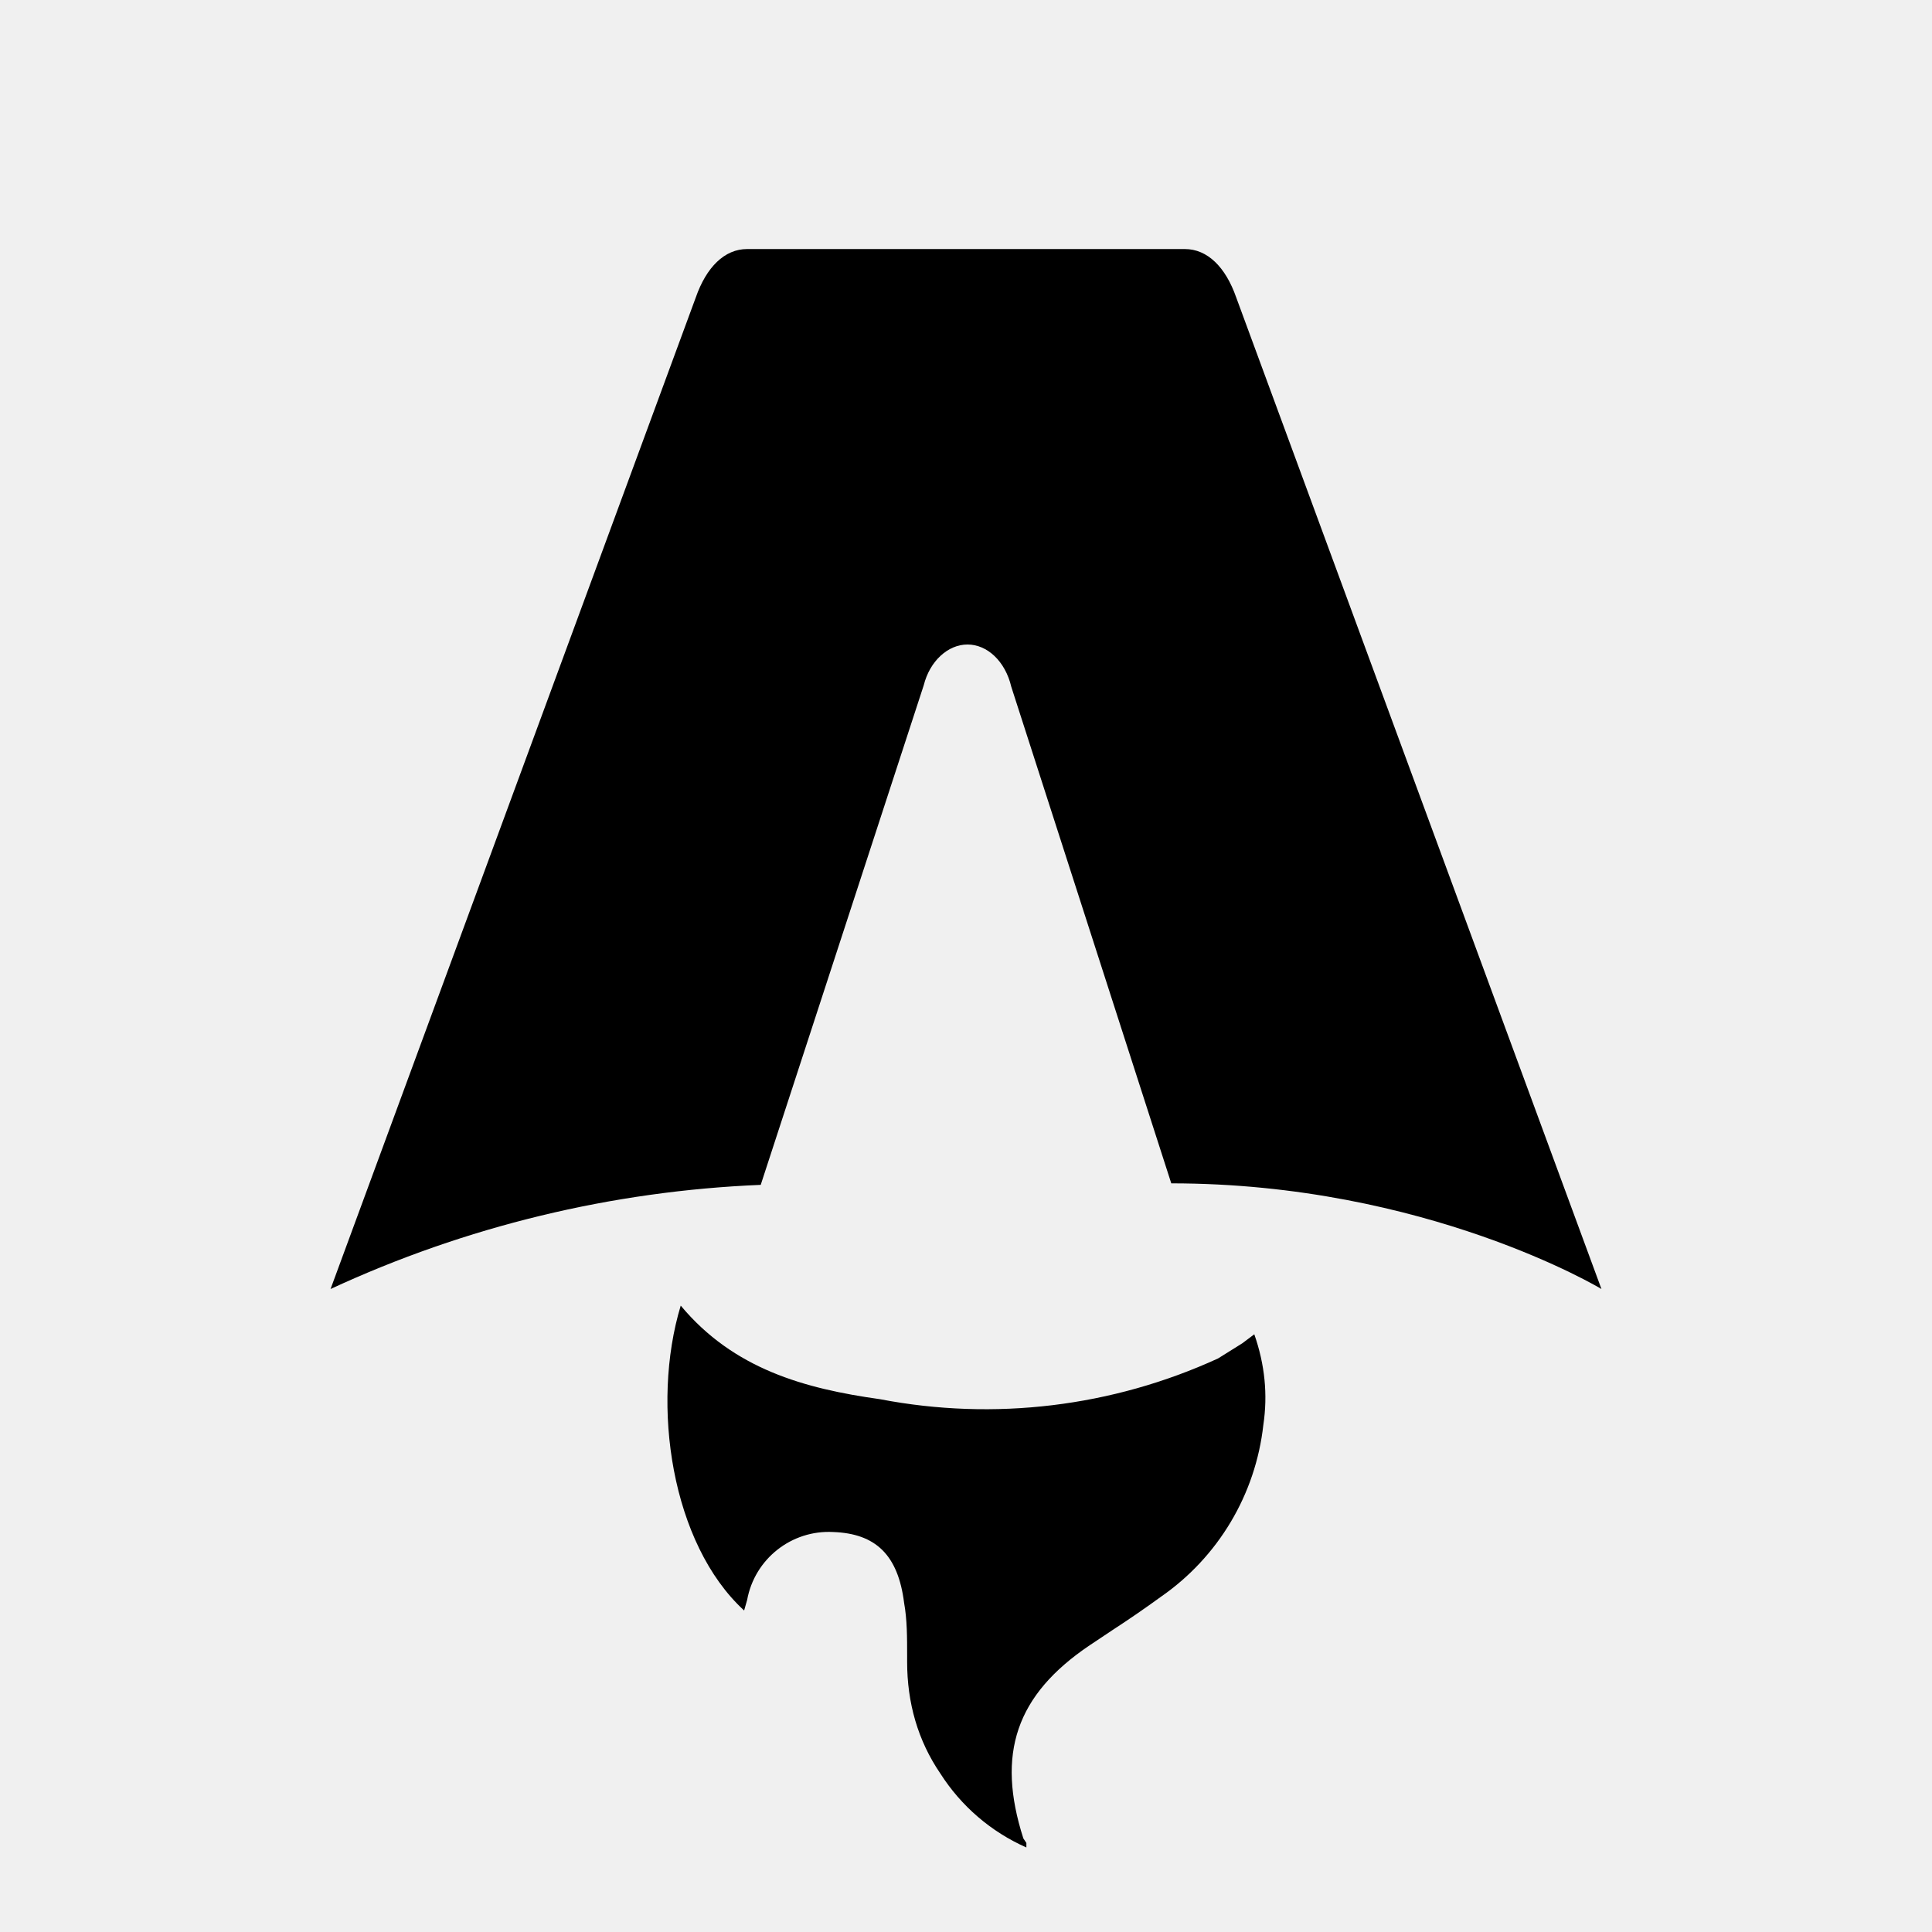
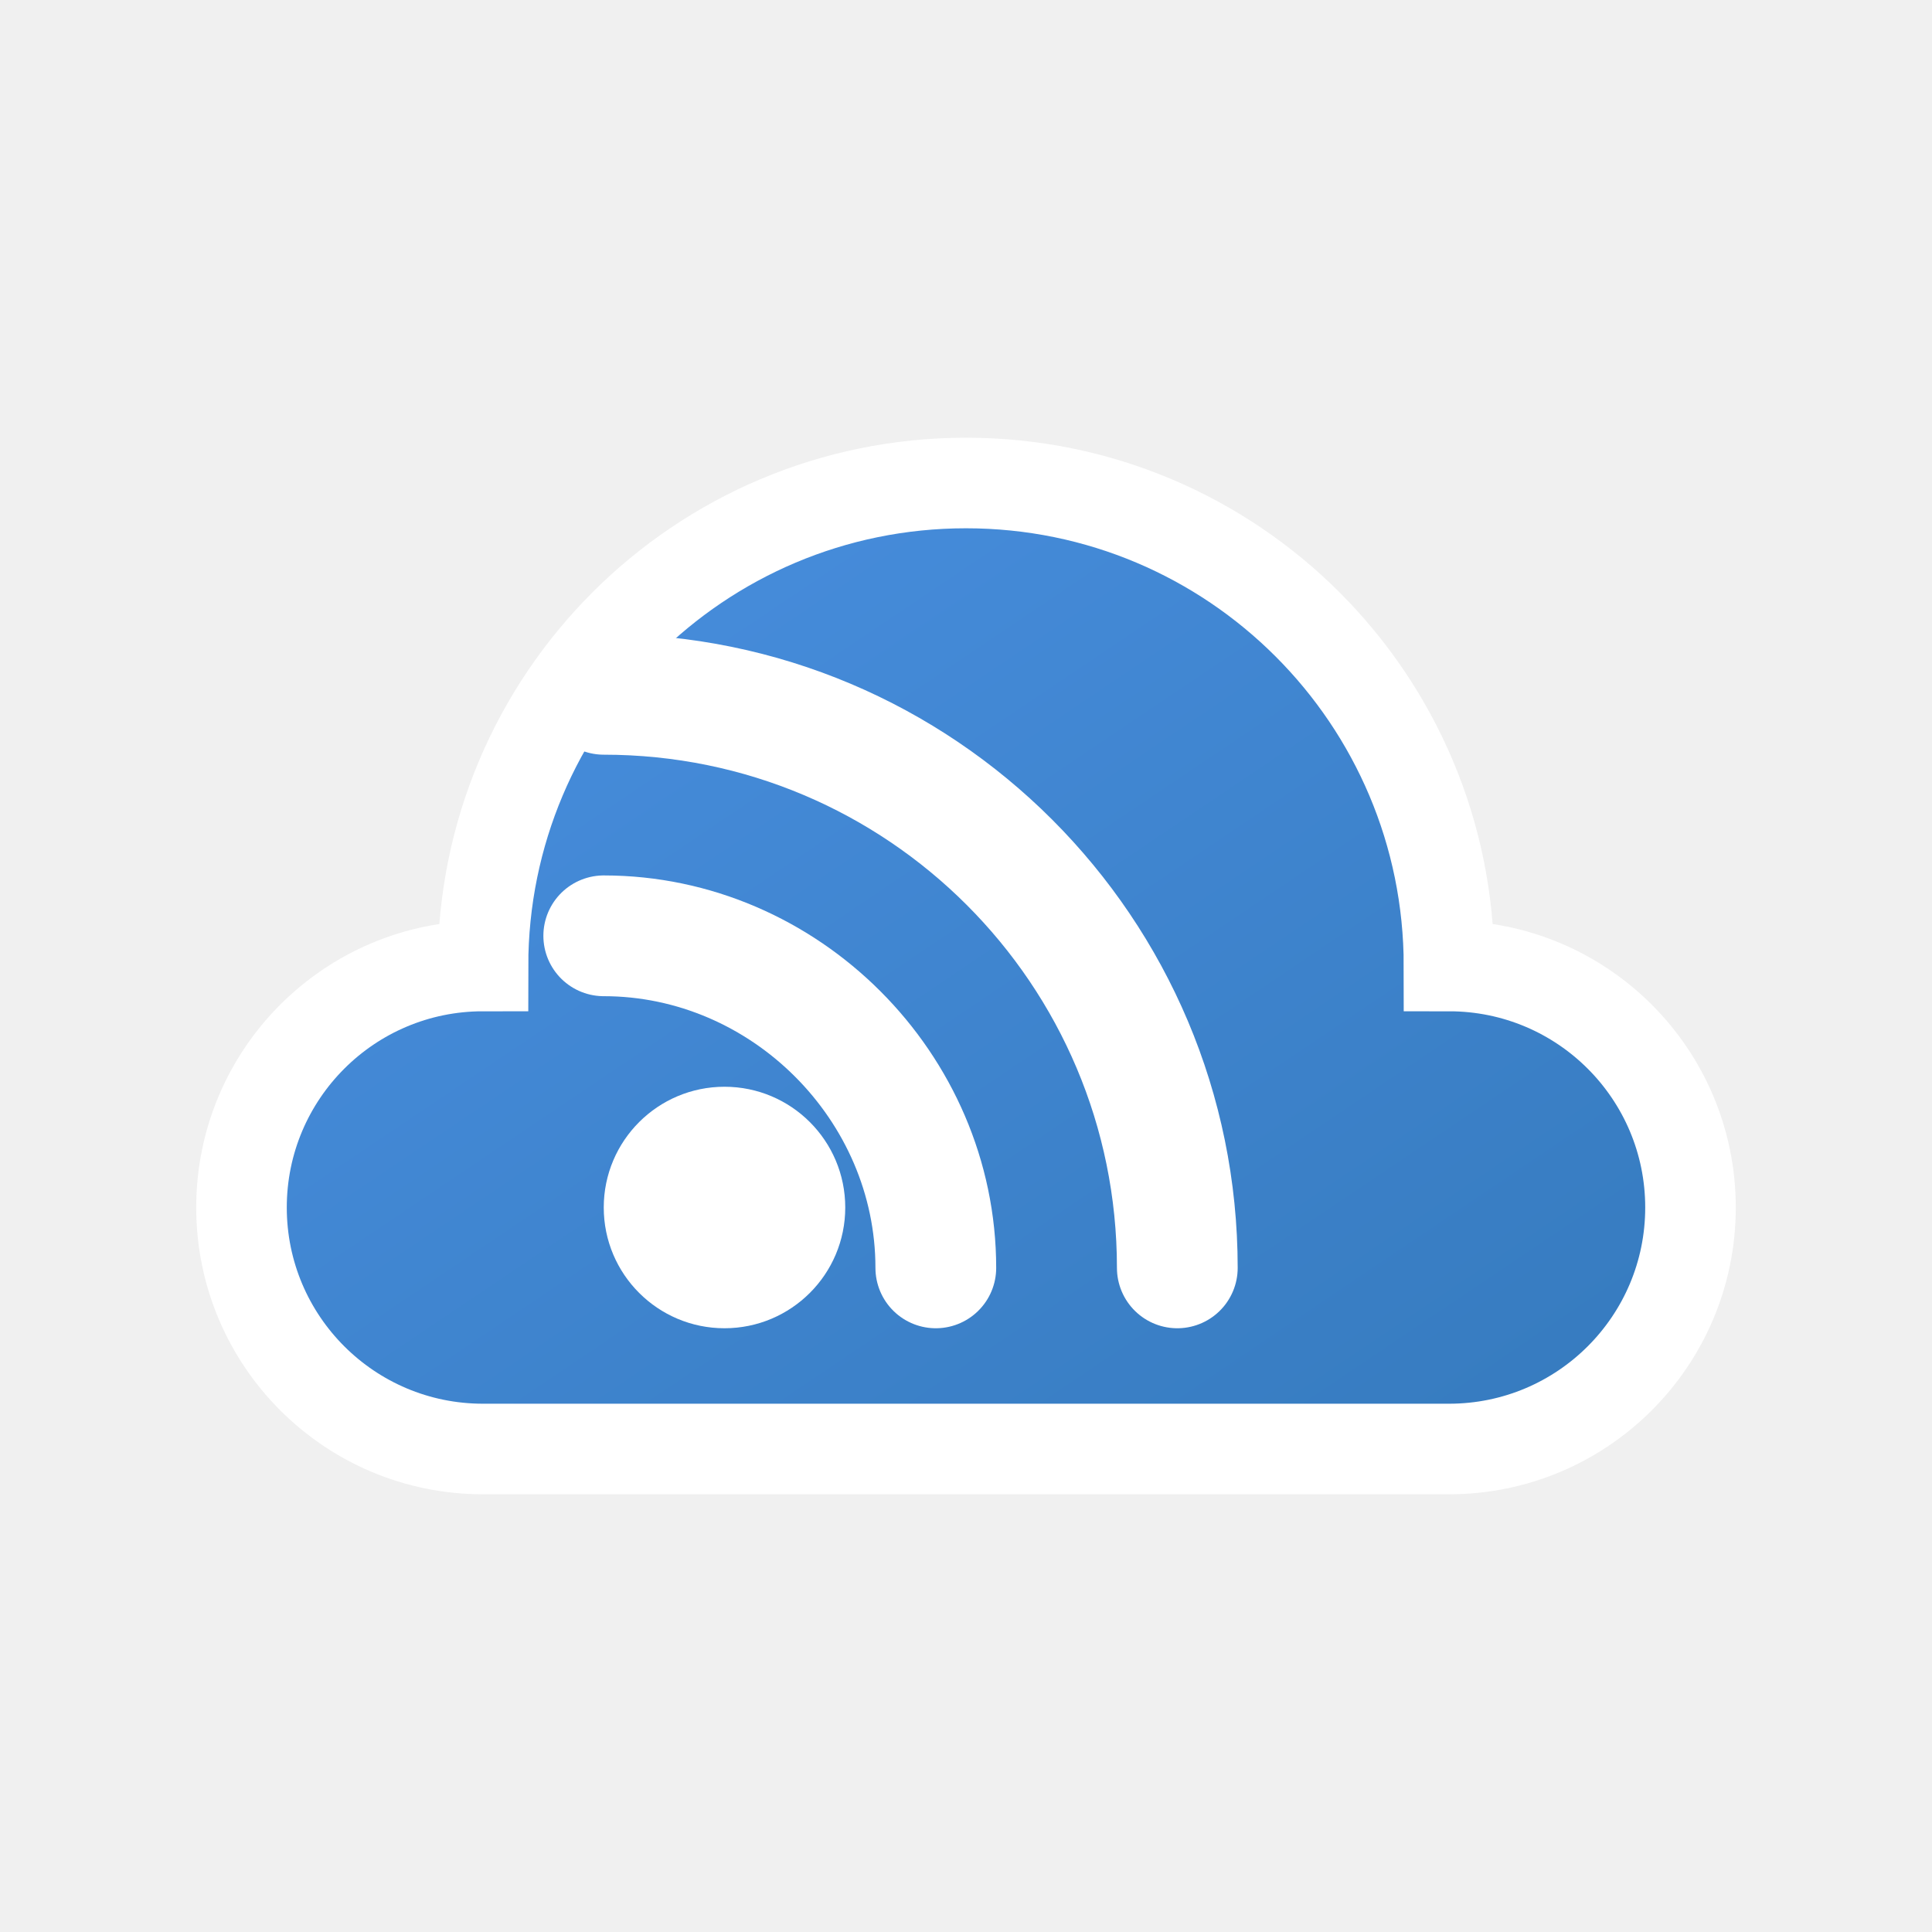
- <svg xmlns="http://www.w3.org/2000/svg" fill="none" viewBox="0 0 128 128">
-   <path d="M50.4 78.5a75.1 75.1 0 0 0-28.5 6.9l24.2-65.7c.7-2 1.9-3.2 3.4-3.2h29c1.5 0 2.7 1.2 3.4 3.2l24.2 65.7s-11.6-7-28.5-7L67 45.5c-.4-1.7-1.6-2.8-2.9-2.8-1.3 0-2.5 1.1-2.9 2.7L50.4 78.5Zm-1.1 28.2Zm-4.2-20.2c-2 6.6-.6 15.8 4.2 20.2a17.5 17.5 0 0 1 .2-.7 5.5 5.5 0 0 1 5.7-4.5c2.8.1 4.3 1.5 4.7 4.7.2 1.1.2 2.3.2 3.5v.4c0 2.7.7 5.2 2.2 7.4a13 13 0 0 0 5.7 4.9v-.3l-.2-.3c-1.8-5.6-.5-9.5 4.4-12.8l1.5-1a73 73 0 0 0 3.2-2.2 16 16 0 0 0 6.8-11.4c.3-2 .1-4-.6-6l-.8.6-1.6 1a37 37 0 0 1-22.4 2.7c-5-.7-9.7-2-13.2-6.2Z" />
-   <style>
-         path { fill: #000; }
-         @media (prefers-color-scheme: dark) {
-             path { fill: #FFF; }
-         }
-     </style>
+ <svg xmlns="http://www.w3.org/2000/svg" viewBox="0 0 32 32">
+   <defs>
+     <linearGradient id="cloudGradient" x1="0%" y1="0%" x2="100%" y2="100%">
+       <stop offset="0%" style="stop-color:#4A90E2" />
+       <stop offset="100%" style="stop-color:#357ABD" />
+     </linearGradient>
+   </defs>
+   <path d="M24 16c0-4.42-3.58-8-8-8s-8 3.58-8 8c-2.21 0-4 1.79-4 4s1.79 4 4 4h16c2.21 0 4-1.79 4-4s-1.79-4-4-4z" fill="url(#cloudGradient)" stroke="#ffffff" stroke-width="1.5" />
+   <circle cx="12" cy="20" r="2" fill="#ffffff" />
+   <path d="M10 15.5c3 0 5.5 2.5 5.5 5.5" fill="none" stroke="#ffffff" stroke-width="2" stroke-linecap="round" />
+   <path d="M10 11.5c5.25 0 9.5 4.25 9.5 9.5" fill="none" stroke="#ffffff" stroke-width="2" stroke-linecap="round" />
</svg>
